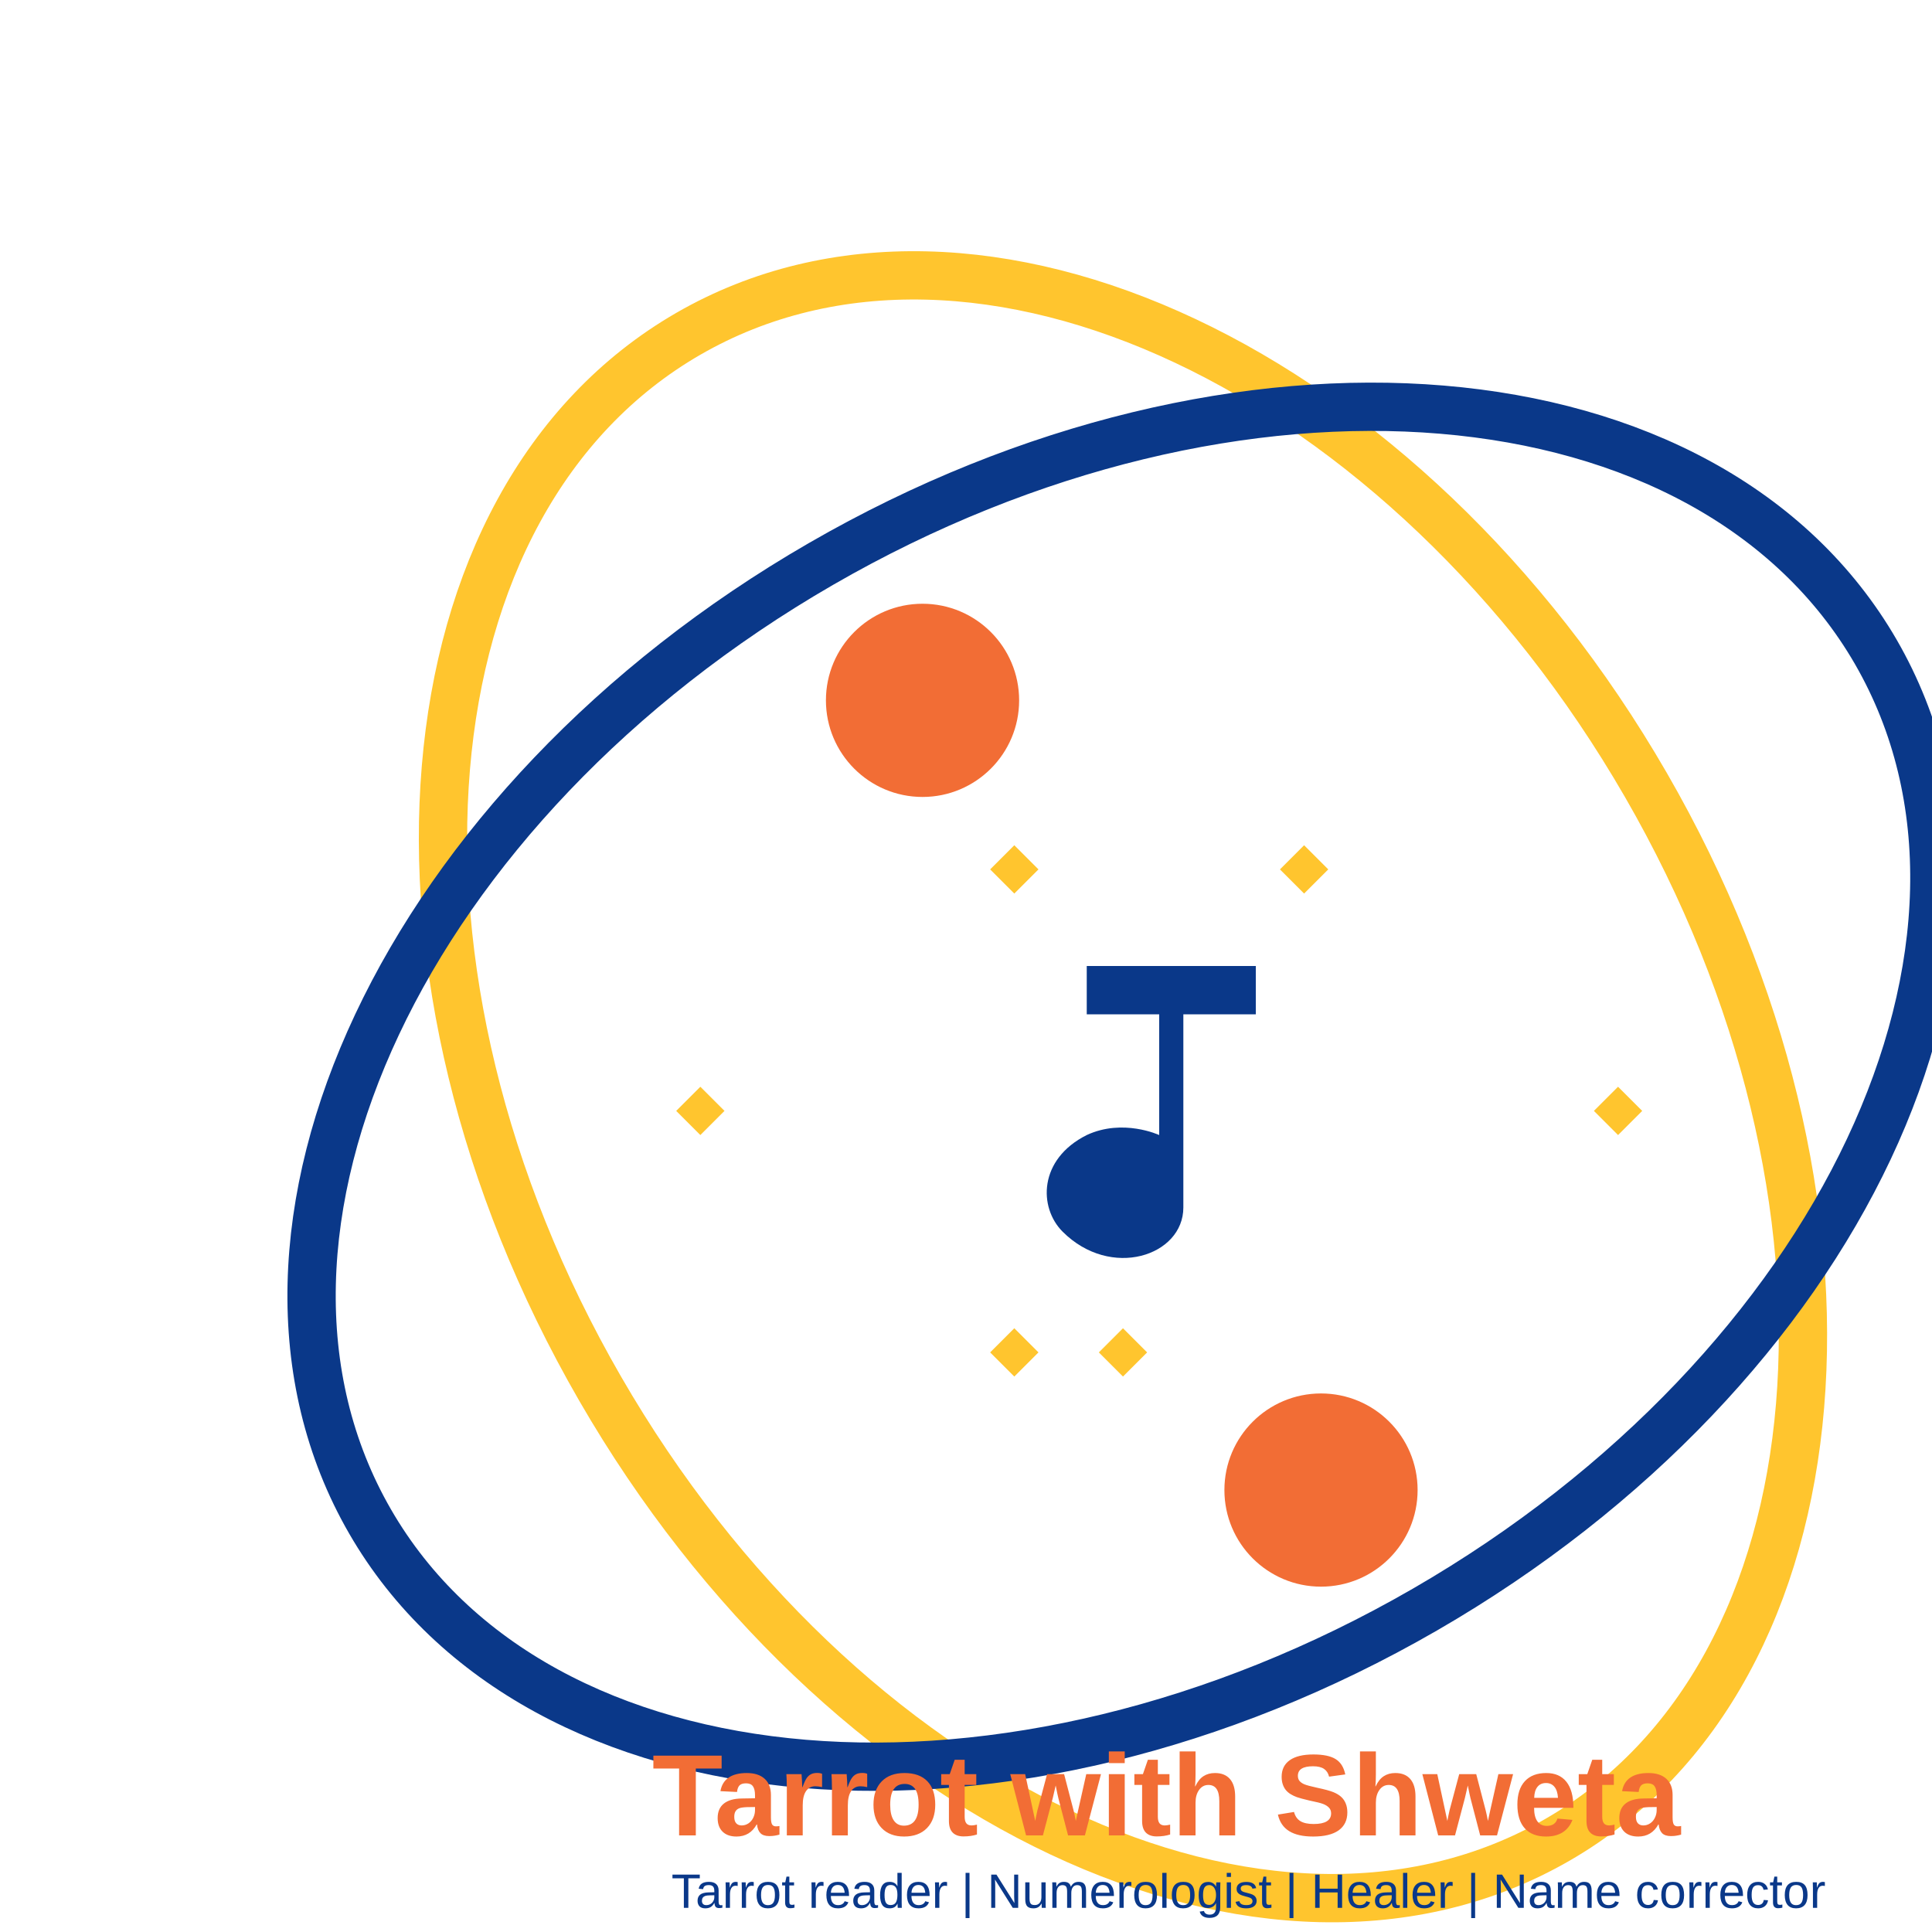
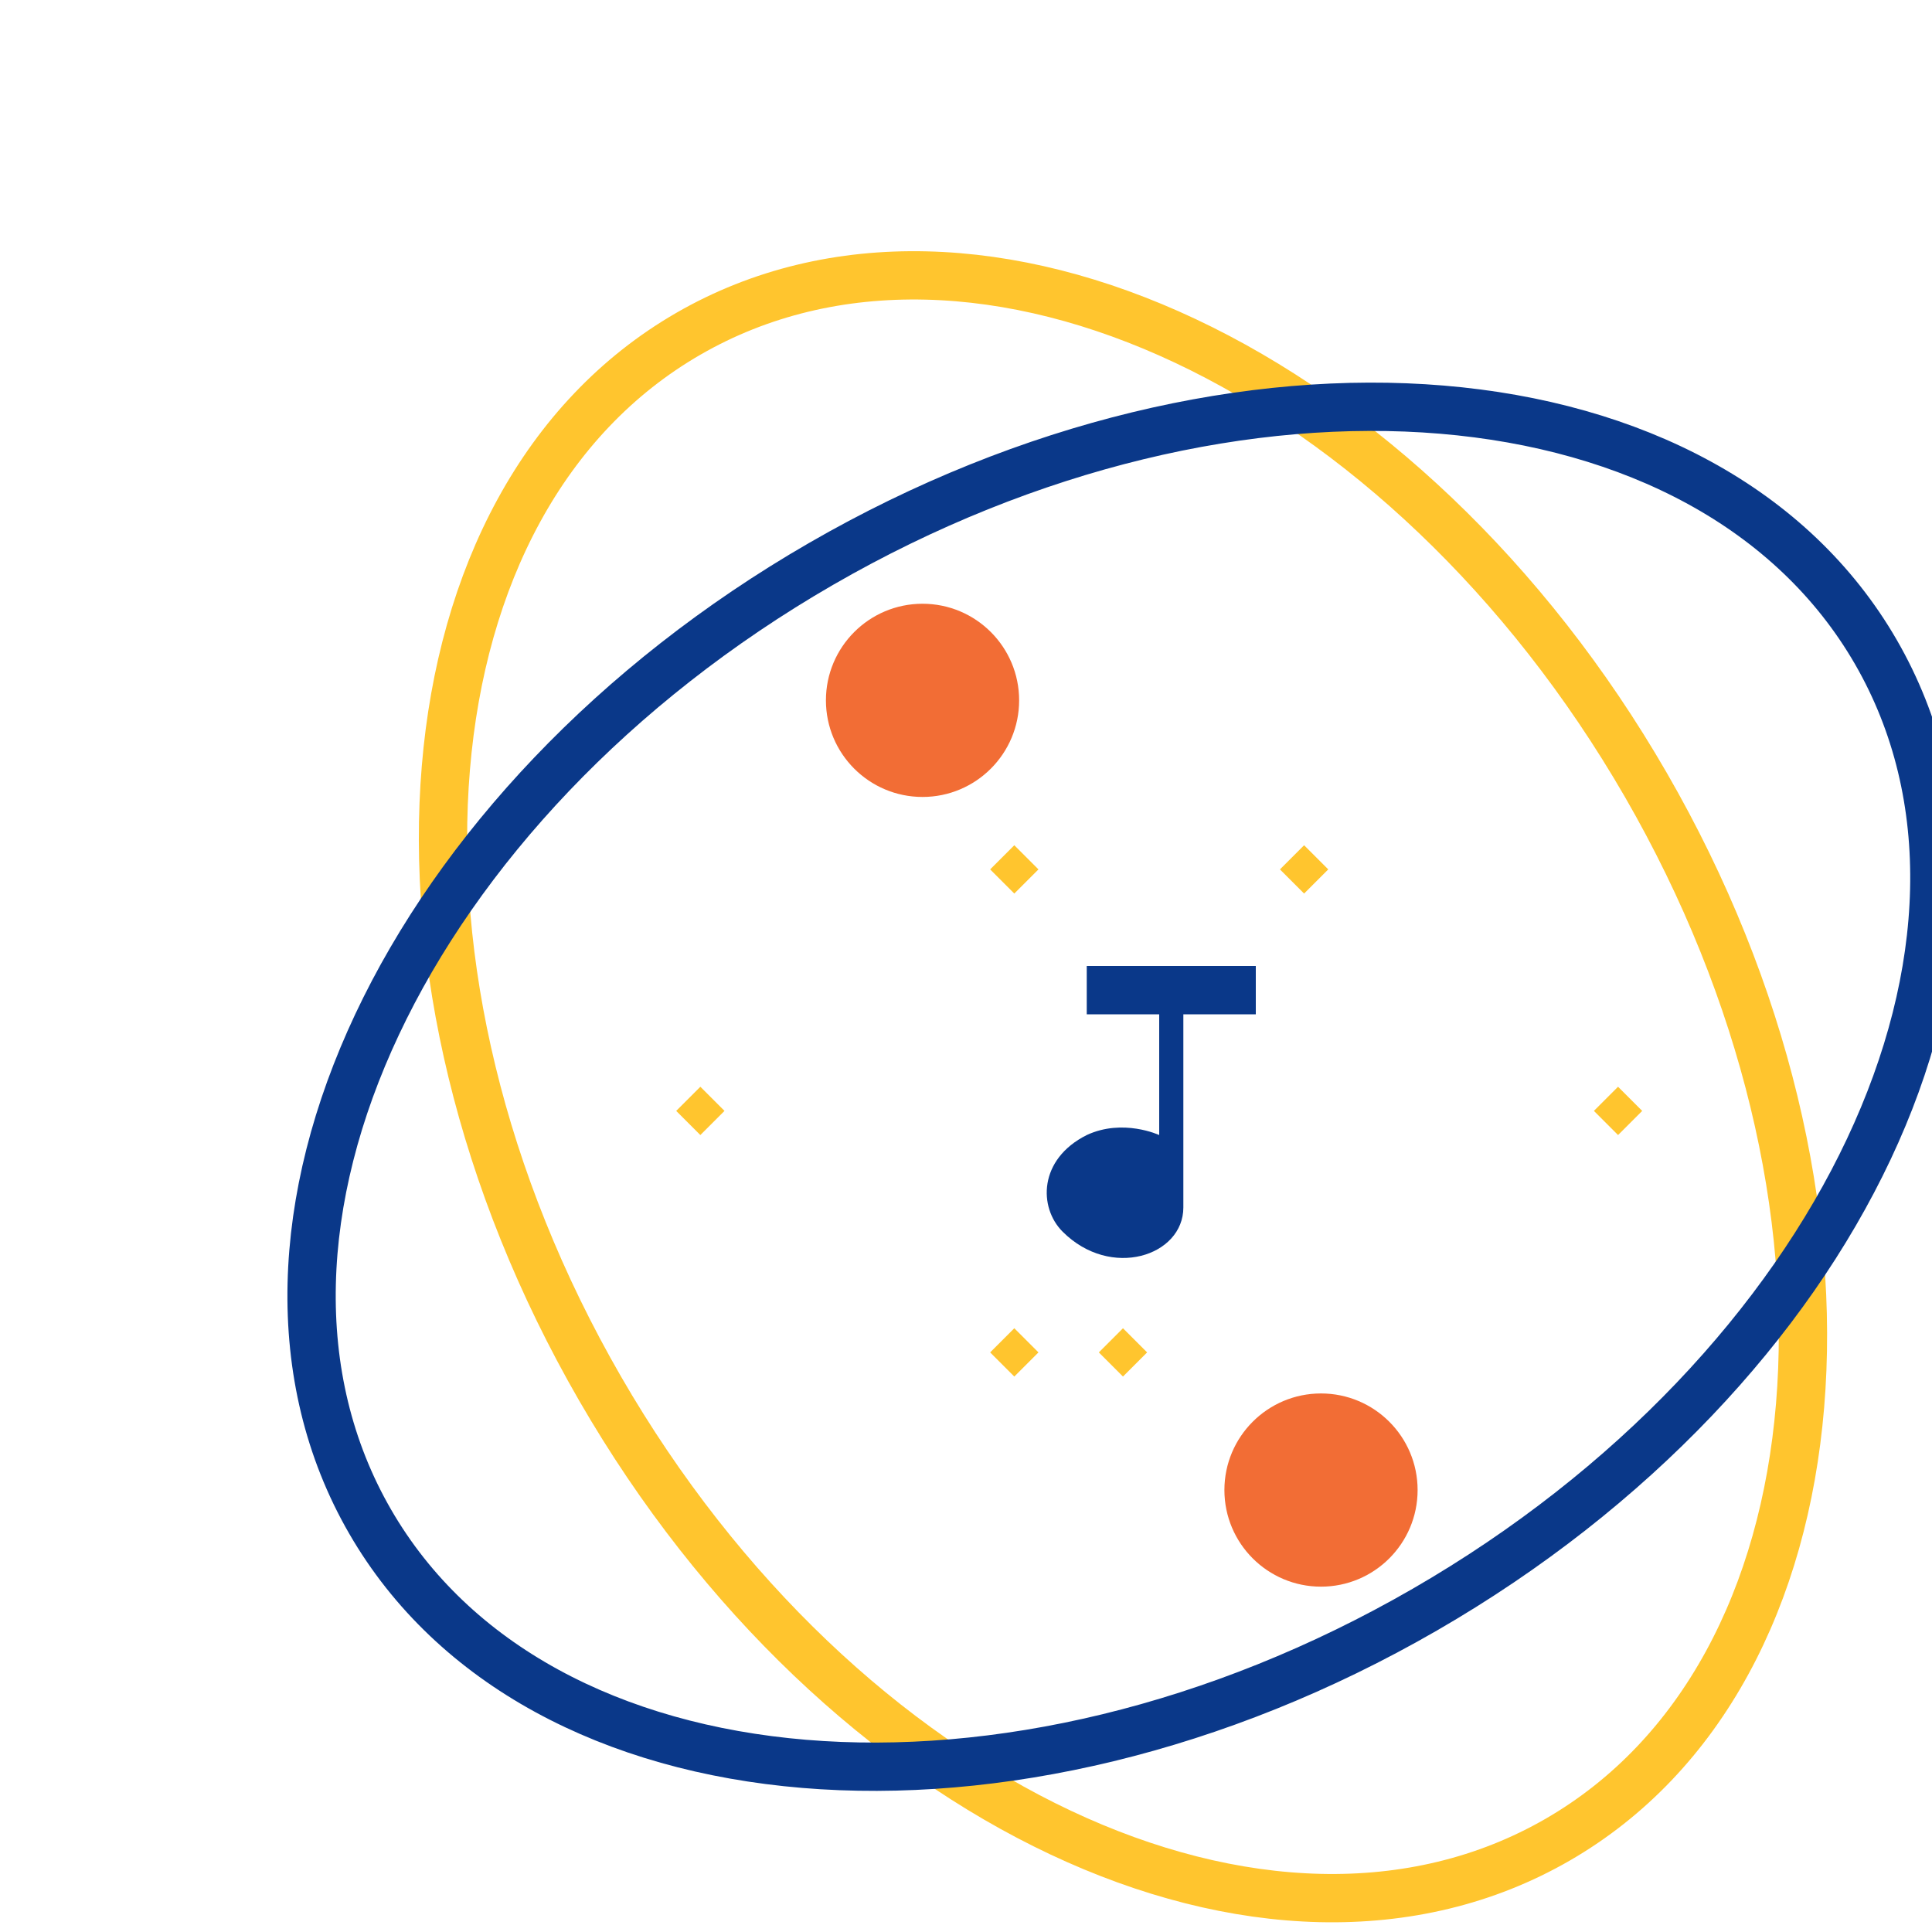
<svg xmlns="http://www.w3.org/2000/svg" width="800" height="800" viewBox="0 0 800 800">
  <style>
    .logo-text { font-family: 'Arial', sans-serif; }
    .main-title { fill: #f26d35; font-size: 48px; font-weight: bold; }
    .subtitle { fill: #0a3889; font-size: 20px; }
  </style>
  <circle cx="382" cy="290" r="40" fill="#f26d35" />
  <circle cx="547" cy="617" r="40" fill="#f26d35" />
  <ellipse cx="465" cy="450" rx="250" ry="360" fill="none" stroke="#ffc52e" stroke-width="20" transform="rotate(-30 465 450)" />
  <ellipse cx="465" cy="450" rx="250" ry="360" fill="none" stroke="#0a3889" stroke-width="20" transform="rotate(60 465 450)" />
  <path d="M420 350 L430 360 L420 370 L410 360 Z" fill="#ffc52e" />
  <path d="M540 350 L550 360 L540 370 L530 360 Z" fill="#ffc52e" />
  <path d="M670 450 L680 460 L670 470 L660 460 Z" fill="#ffc52e" />
  <path d="M420 550 L430 560 L420 570 L410 560 Z" fill="#ffc52e" />
  <path d="M290 450 L300 460 L290 470 L280 460 Z" fill="#ffc52e" />
  <path d="M465 550 L475 560 L465 570 L455 560 Z" fill="#ffc52e" />
  <path d="M440 400 L520 400 L520 420 L490 420 L490 500 C490 520 460 530 440 510 C430 500 430 480 450 470 C465 463 480 470 480 470 L480 420 L450 420 L450 400 Z" fill="#0a3889" />
-   <text x="270" y="760" class="logo-text main-title">Tarrot with Shweta</text>
-   <text x="278" y="790" class="logo-text subtitle">Tarrot reader | Numerologist | Healer | Name corrector</text>
</svg>
